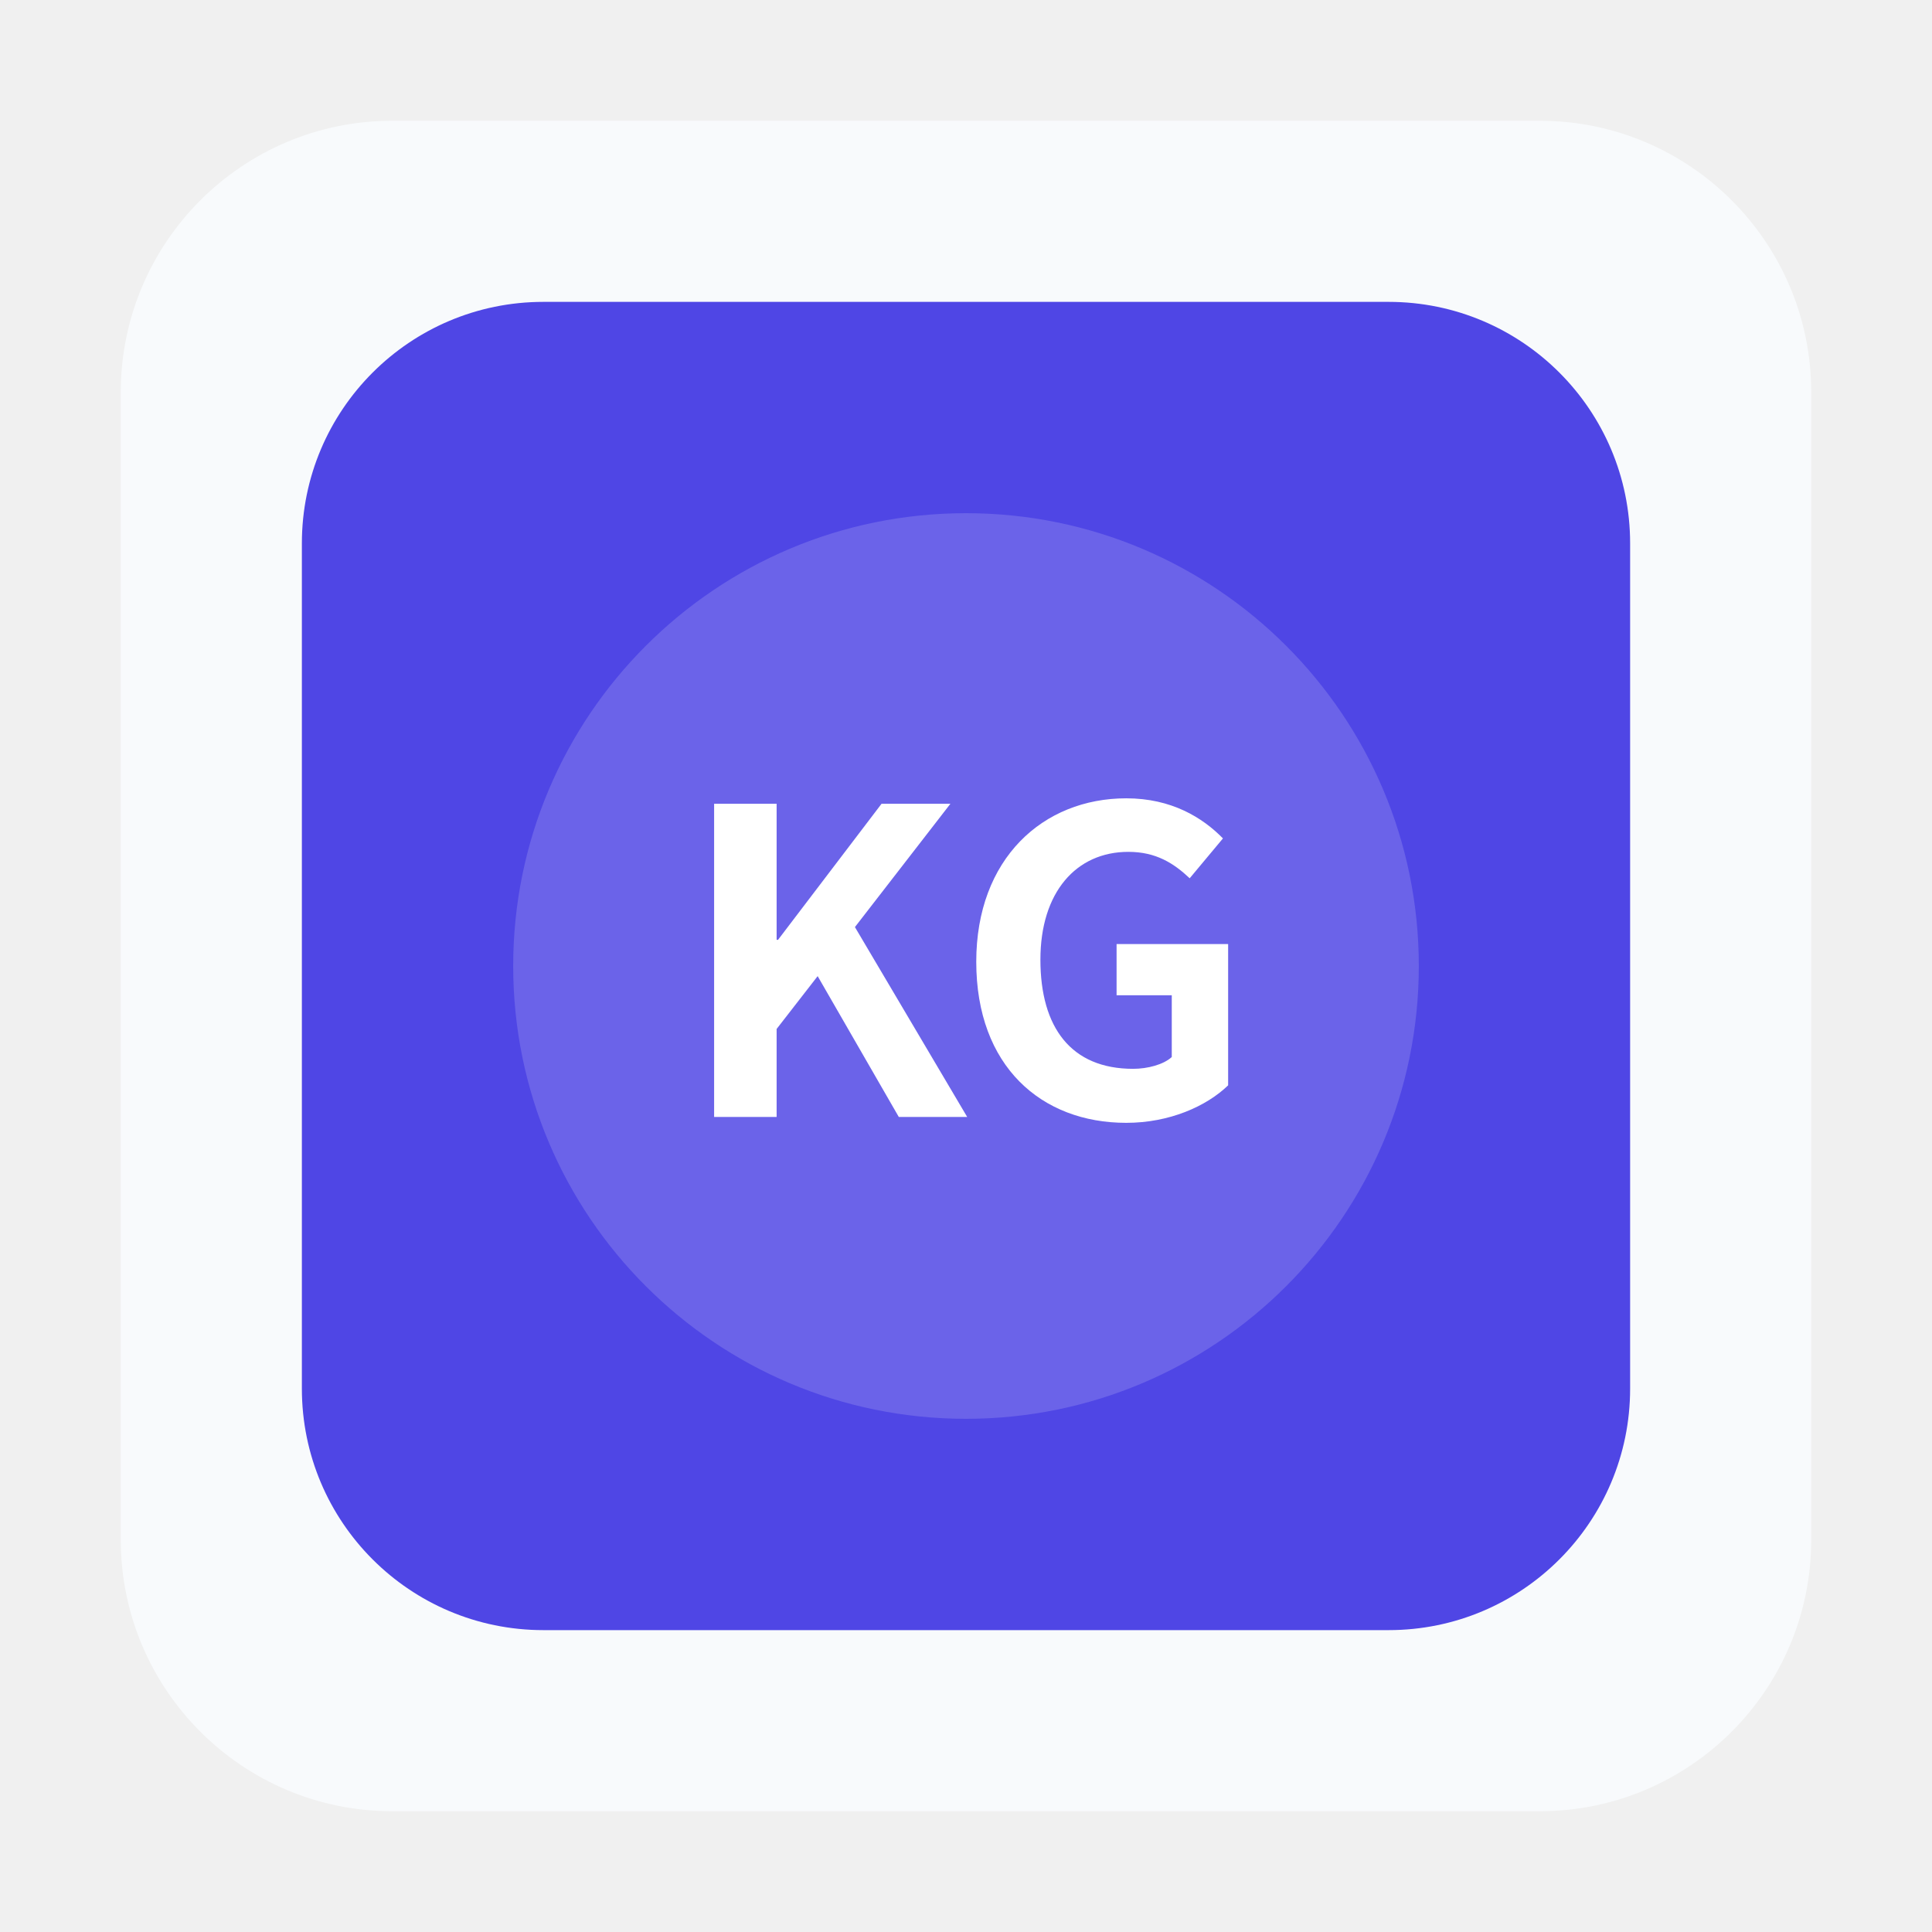
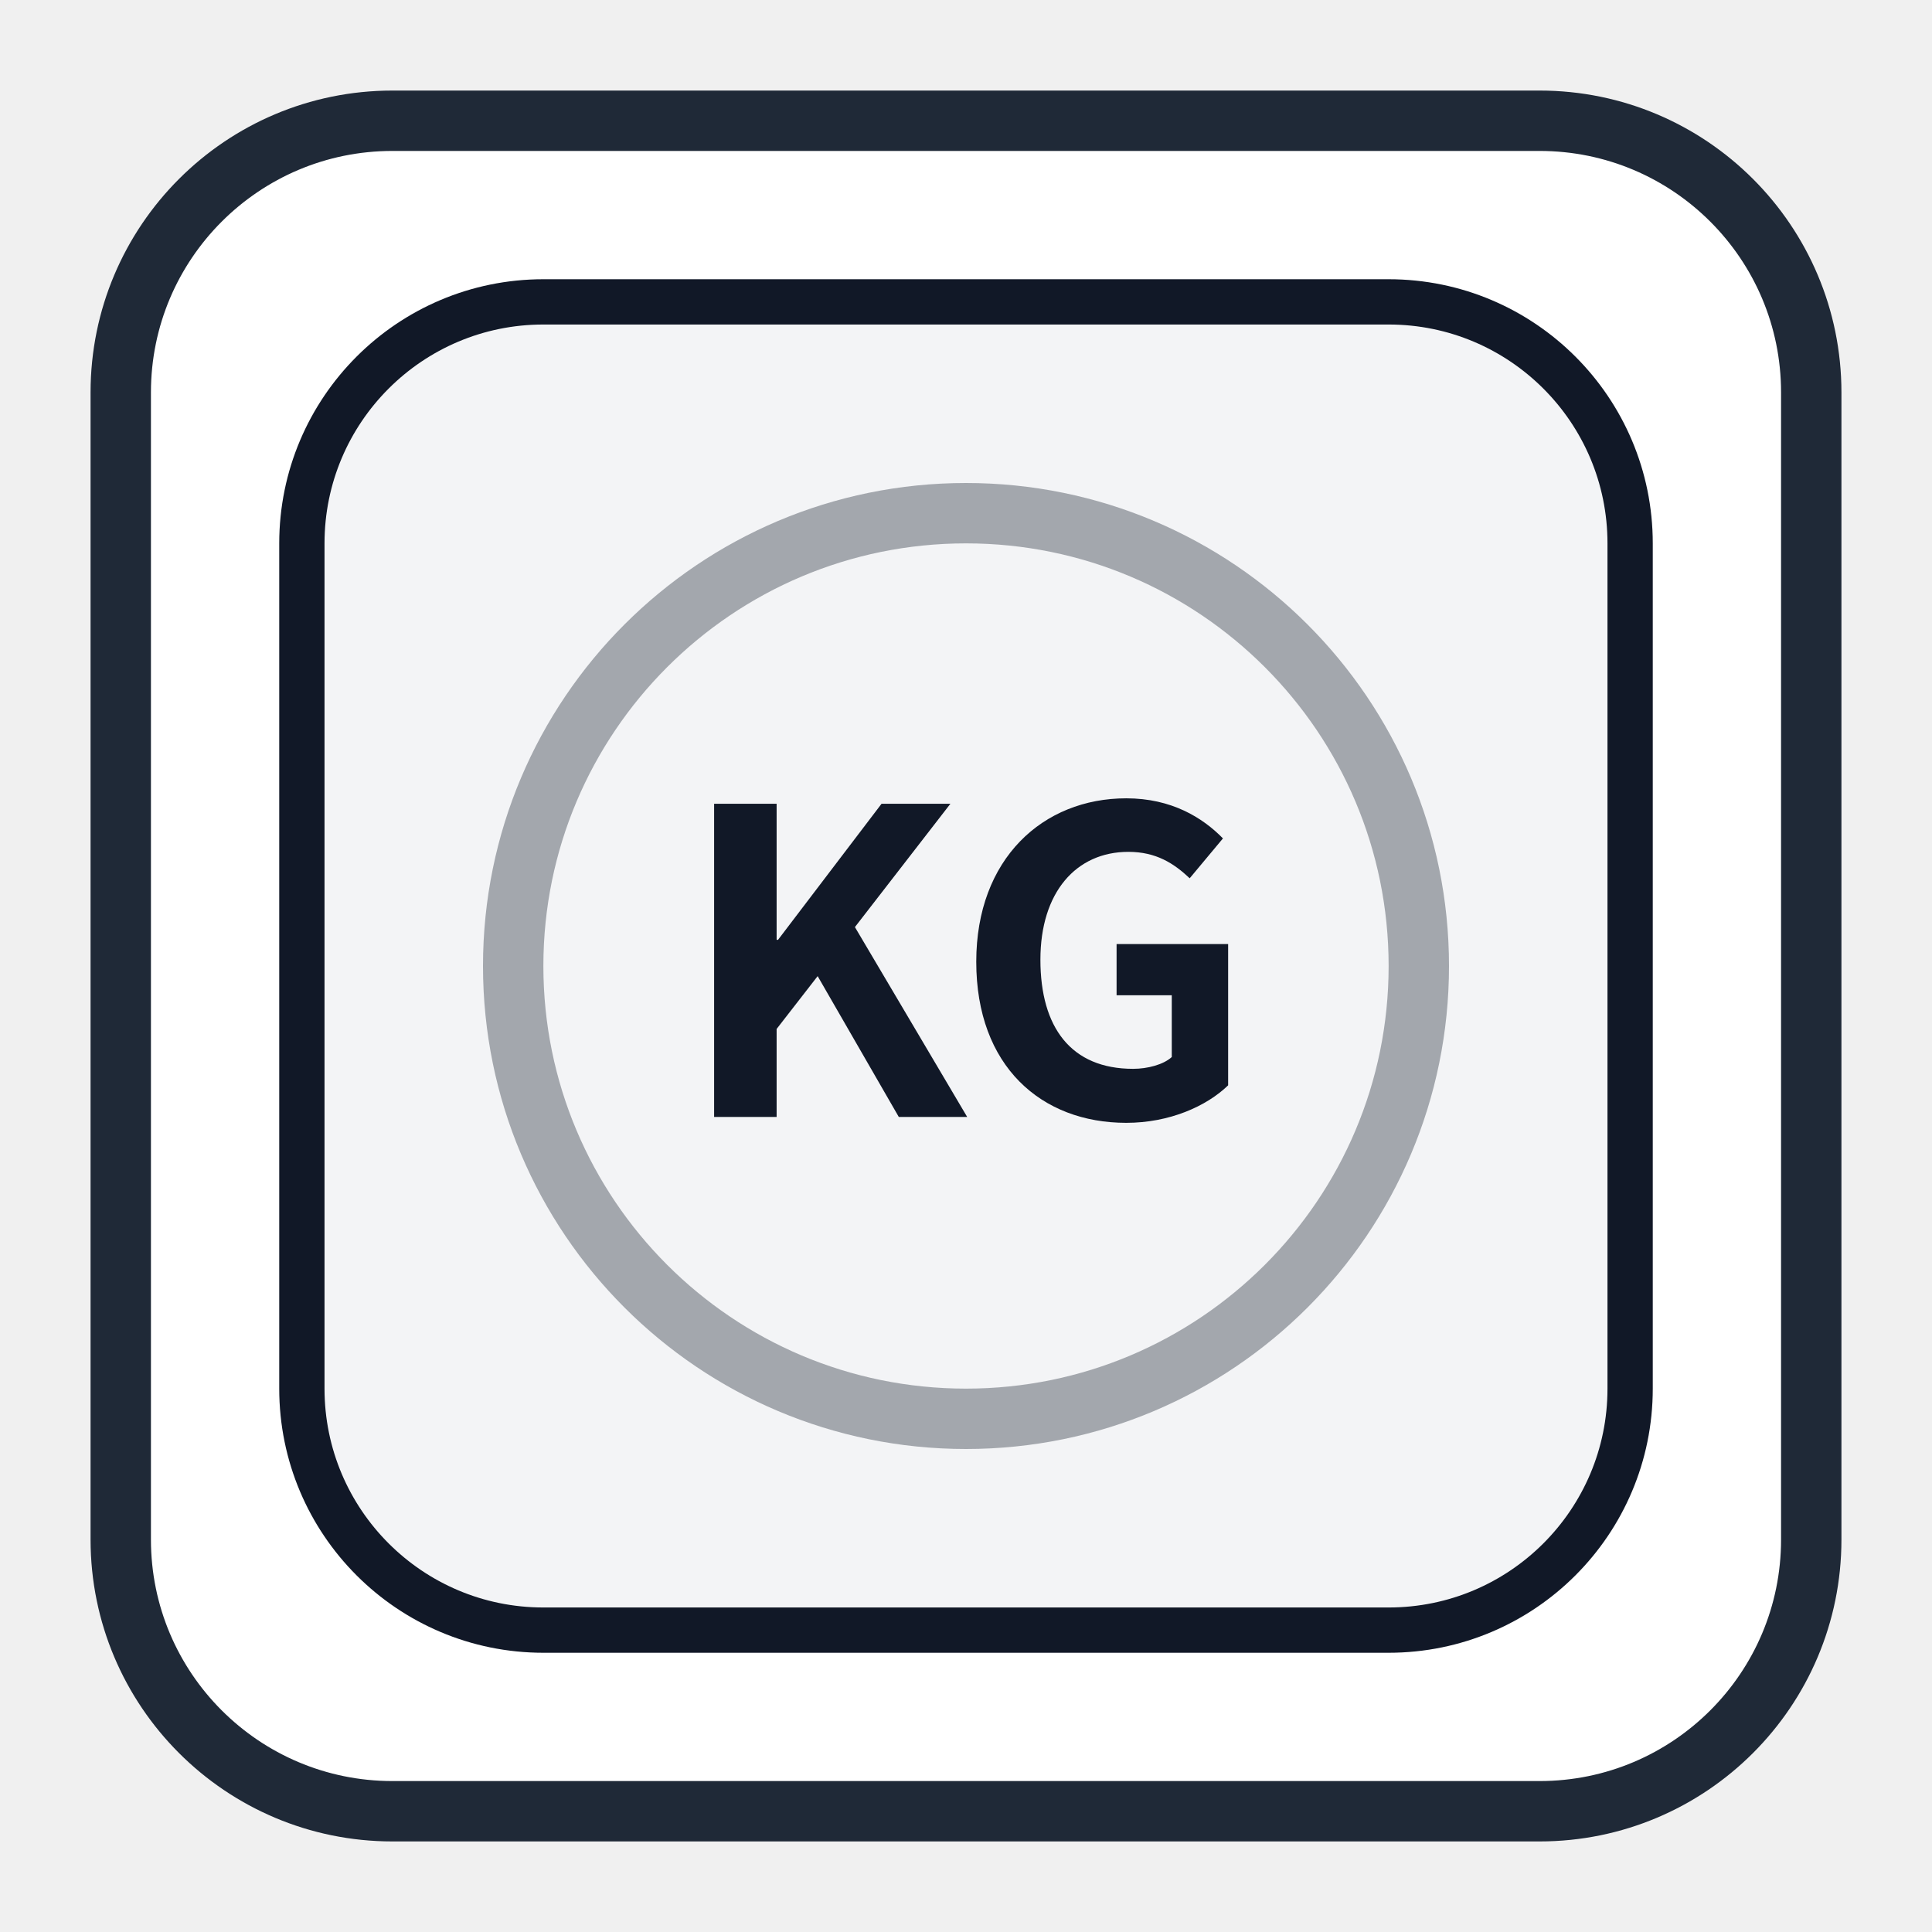
<svg xmlns="http://www.w3.org/2000/svg" width="128" height="128" viewBox="0 0 128 128">
-   <rect x="8" y="8" width="112" height="112" rx="18" fill="#F8FAFC" />
-   <rect x="20" y="20" width="88" height="88" rx="16" fill="#4F46E5" />
-   <circle cx="64" cy="64" r="30" fill="white" fill-opacity="0.16" />
-   <text x="64" y="74" text-anchor="middle" font-family="'Microsoft YaHei','Noto Sans CJK SC',sans-serif" font-size="28" font-weight="700" fill="white">KG</text>
+   <rect x="8" y="8" width="112" height="112" rx="18" fill="#FFFFFF" stroke="#1F2937" stroke-width="4" />
+   <rect x="20" y="20" width="88" height="88" rx="16" fill="#F3F4F6" stroke="#111827" stroke-width="3" />
+   <circle cx="64" cy="64" r="30" fill="none" stroke="#111827" stroke-opacity="0.35" stroke-width="4" />
+   <text x="64" y="74" text-anchor="middle" font-family="'Microsoft YaHei','Noto Sans CJK SC',sans-serif" font-size="28" font-weight="700" fill="#111827">KG</text>
</svg>
